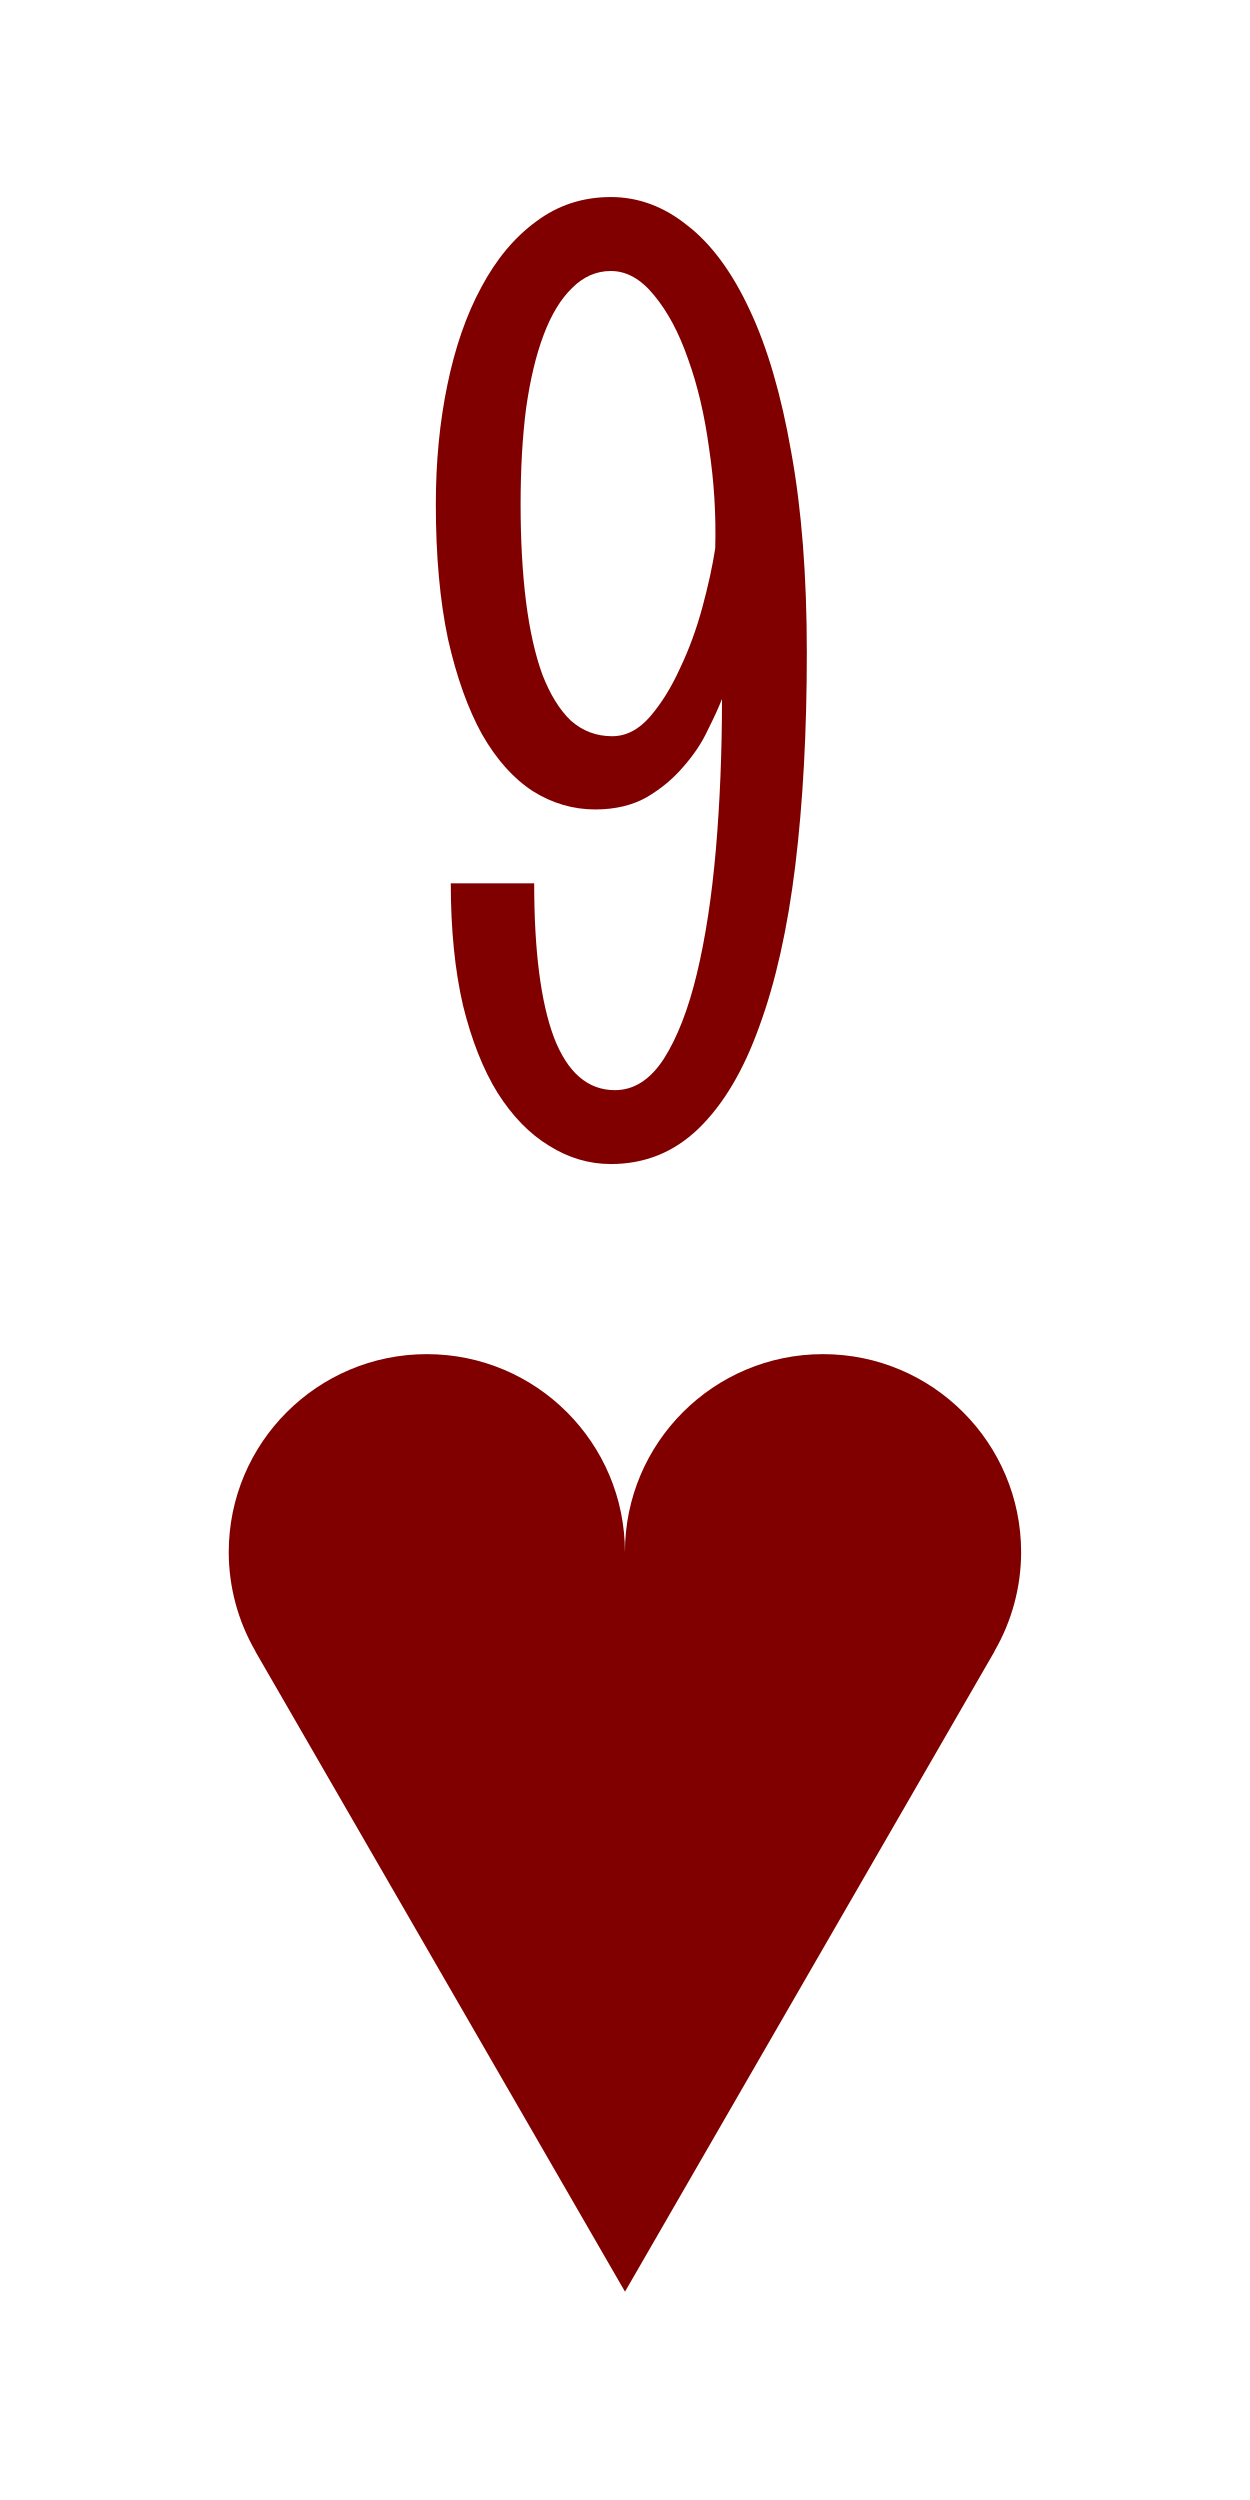
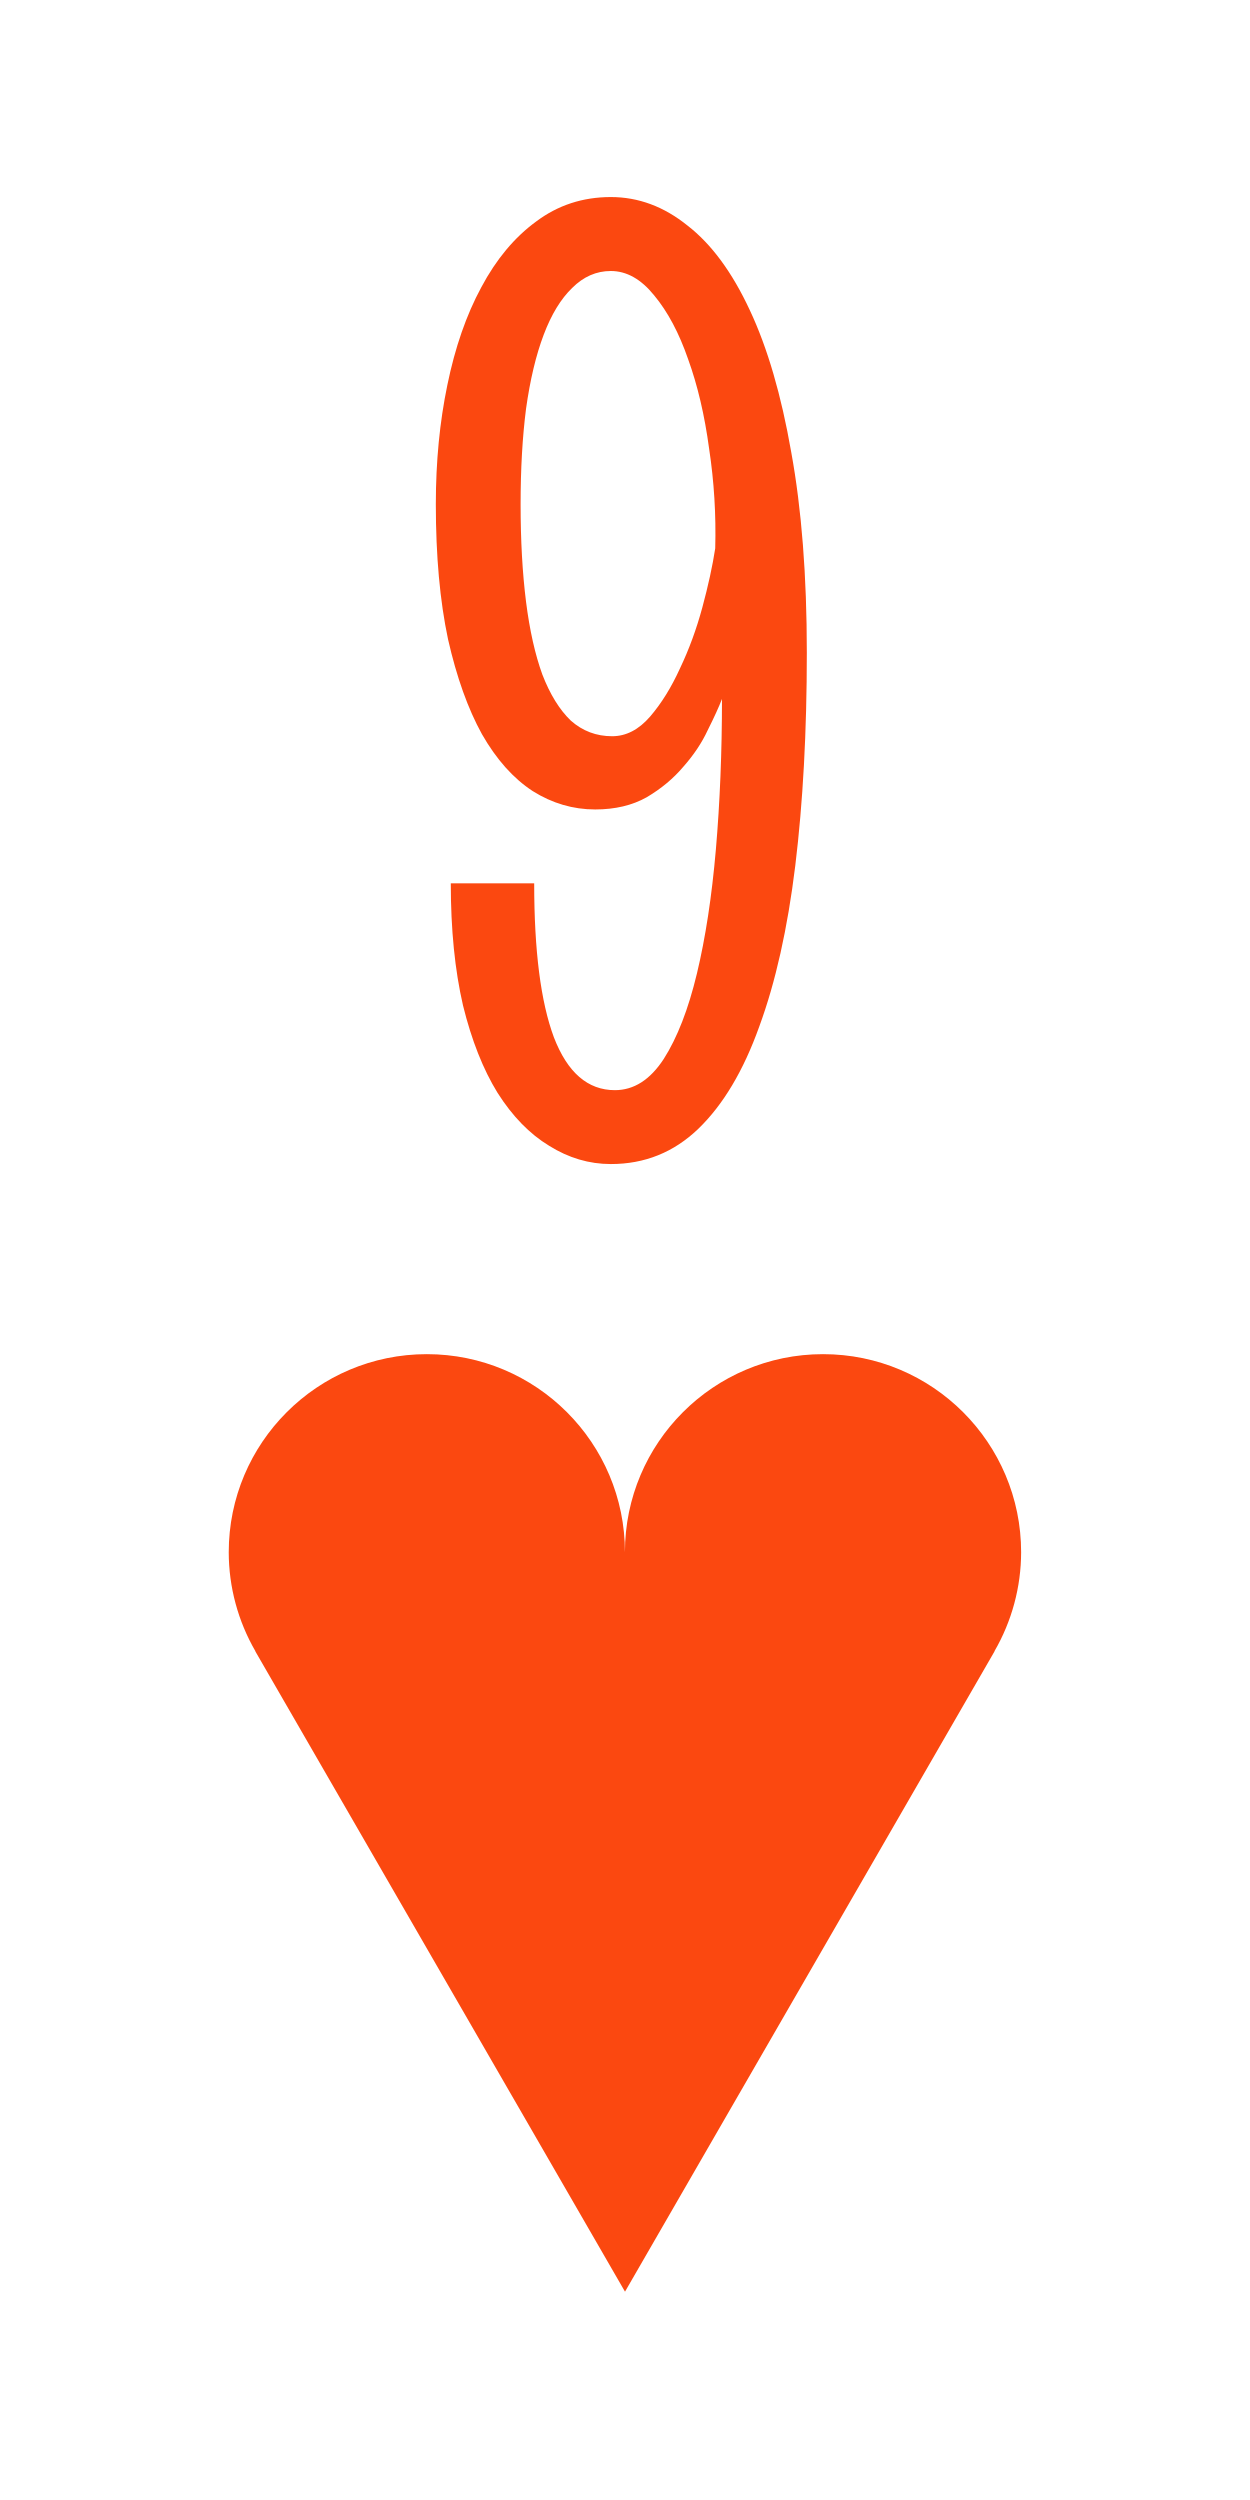
- <svg xmlns="http://www.w3.org/2000/svg" version="1.1" width="0.75in" height="1.5in" viewBox="0 0 19.05 38.1" id="svg8">
-   <g transform="matrix(1,0,0,1,-415.925,98.42498)">
-     <g id="g10261">
-       <rect y="-98.425" x="415.925" height="38.1" width="19.05" id="rect8207" style="display:inline;opacity:1;fill:none;fill-opacity:1;stroke:none;stroke-width:0.176;stroke-linecap:butt;stroke-linejoin:miter;stroke-miterlimit:47.146;stroke-dasharray:none;stroke-dashoffset:0;stroke-opacity:1;paint-order:markers fill stroke" />
-       <path id="path8457" d="m 425.45,-63.5 -5.634,-9.759 0.002,-7.94e-4 a 3.019,3.019 0 0 1 -0.407,-1.509 3.019,3.019 0 0 1 3.019,-3.019 3.019,3.019 0 0 1 3.019,3.019 3.019,3.019 0 0 1 3.019,-3.019 3.019,3.019 0 0 1 3.019,3.019 3.019,3.019 0 0 1 -0.407,1.509 l 0.002,7.94e-4 z" style="display:inline;opacity:1;fill:#800000;fill-opacity:1;stroke:none;stroke-width:0.071;stroke-linecap:butt;stroke-linejoin:miter;stroke-miterlimit:4;stroke-dasharray:none;stroke-dashoffset:0;paint-order:normal" />
-       <g id="text8245" style="font-style:normal;font-variant:normal;font-weight:normal;font-stretch:normal;font-size:21.167px;line-height:125%;font-family:'Stint Ultra Condensed';-inkscape-font-specification:'Stint Ultra Condensed, ';font-variant-ligatures:normal;font-variant-caps:normal;font-variant-numeric:normal;text-align:center;letter-spacing:0px;word-spacing:0px;writing-mode:lr-tb;text-anchor:middle;fill:#800000;fill-opacity:1;stroke:none;stroke-width:0.265" aria-label="9">
-         <path id="path9926" style="font-style:normal;font-variant:normal;font-weight:normal;font-stretch:normal;font-size:21.167px;font-family:'Stint Ultra Condensed';-inkscape-font-specification:'Stint Ultra Condensed, ';text-align:center;text-anchor:middle;fill:#800000;stroke-width:0.265" d="m 426.928,-87.773 q -0.072,0.186 -0.217,0.475 -0.134,0.289 -0.372,0.558 -0.227,0.269 -0.558,0.465 -0.331,0.186 -0.785,0.186 -0.506,0 -0.951,-0.279 -0.444,-0.289 -0.775,-0.868 -0.32,-0.579 -0.517,-1.447 -0.186,-0.878 -0.186,-2.057 0,-0.972 0.176,-1.819 0.176,-0.858 0.517,-1.488 0.341,-0.641 0.837,-1.003 0.496,-0.372 1.137,-0.372 0.63,0 1.168,0.434 0.548,0.424 0.951,1.292 0.403,0.858 0.63,2.16 0.238,1.302 0.238,3.059 0,1.798 -0.176,3.245 -0.176,1.437 -0.548,2.449 -0.362,1.013 -0.93,1.561 -0.558,0.537 -1.333,0.537 -0.496,0 -0.941,-0.279 -0.444,-0.269 -0.785,-0.806 -0.331,-0.537 -0.527,-1.333 -0.186,-0.806 -0.186,-1.86 h 1.271 q 0,1.54 0.3,2.346 0.31,0.806 0.93,0.806 0.434,0 0.744,-0.475 0.31,-0.486 0.506,-1.302 0.196,-0.816 0.289,-1.891 0.093,-1.085 0.093,-2.294 z m -1.674,0.568 q 0.32,0 0.579,-0.3 0.258,-0.3 0.455,-0.734 0.207,-0.434 0.341,-0.93 0.134,-0.496 0.196,-0.899 0.021,-0.765 -0.093,-1.519 -0.103,-0.765 -0.32,-1.364 -0.207,-0.599 -0.517,-0.972 -0.3,-0.372 -0.661,-0.372 -0.331,0 -0.589,0.258 -0.258,0.248 -0.434,0.713 -0.176,0.465 -0.269,1.127 -0.083,0.651 -0.083,1.457 0,0.827 0.083,1.488 0.083,0.651 0.248,1.106 0.176,0.455 0.434,0.703 0.269,0.238 0.63,0.238 z" />
+ <svg xmlns="http://www.w3.org/2000/svg" version="1.1" width="54pt" height="108pt" viewBox="0 0 19.05 38.1" id="svg8">
+   <g transform="matrix(1,0,0,1,-209.55,-193.6749)">
+     <g id="g2876">
+       <rect y="274.775" x="209.55" height="38.1" width="19.05" id="rect8207" style="display:inline;opacity:1;fill:none;fill-opacity:1;stroke:none;stroke-width:0.176;stroke-linecap:butt;stroke-linejoin:miter;stroke-miterlimit:47.146;stroke-dasharray:none;stroke-dashoffset:0;stroke-opacity:1;paint-order:markers fill stroke" transform="translate(0,-81.09999)" />
+       <path id="path8457" d="m 219.075,228.6 -5.634,-9.759 0.002,-7.2e-4 a 3.019,3.019 0 0 1 -0.407,-1.509 3.019,3.019 0 0 1 3.019,-3.019 3.019,3.019 0 0 1 3.019,3.019 3.019,3.019 0 0 1 3.019,-3.019 3.019,3.019 0 0 1 3.019,3.019 3.019,3.019 0 0 1 -0.407,1.509 l 0.002,7.2e-4 z" style="display:inline;opacity:1;fill:#fb4810;fill-opacity:1;stroke:none;stroke-width:0.071;stroke-linecap:butt;stroke-linejoin:miter;stroke-miterlimit:4;stroke-dasharray:none;stroke-dashoffset:0;paint-order:normal" />
+       <g transform="translate(53.975)" id="text8245" style="font-style:normal;font-variant:normal;font-weight:normal;font-stretch:normal;font-size:21.167px;line-height:125%;font-family:'Stint Ultra Condensed';-inkscape-font-specification:'Stint Ultra Condensed, ';font-variant-ligatures:normal;font-variant-caps:normal;font-variant-numeric:normal;text-align:center;letter-spacing:0px;word-spacing:0px;writing-mode:lr-tb;text-anchor:middle;fill:#fb4810;fill-opacity:1;stroke:none;stroke-width:0.265" aria-label="9">
+         <path id="path2626" style="font-style:normal;font-variant:normal;font-weight:normal;font-stretch:normal;font-size:21.167px;font-family:'Stint Ultra Condensed';-inkscape-font-specification:'Stint Ultra Condensed, ';text-align:center;text-anchor:middle;fill:#fb4810;fill-opacity:1;stroke-width:0.265" d="m 166.578,204.327 q -0.072,0.186 -0.217,0.475 -0.134,0.289 -0.372,0.558 -0.227,0.269 -0.558,0.465 -0.331,0.186 -0.785,0.186 -0.506,0 -0.951,-0.279 -0.444,-0.289 -0.775,-0.868 -0.32,-0.579 -0.517,-1.447 -0.186,-0.878 -0.186,-2.057 0,-0.972 0.176,-1.819 0.176,-0.858 0.517,-1.488 0.341,-0.641 0.837,-1.003 0.496,-0.372 1.137,-0.372 0.63,0 1.168,0.434 0.548,0.424 0.951,1.292 0.403,0.858 0.63,2.16 0.238,1.302 0.238,3.059 0,1.798 -0.176,3.245 -0.176,1.437 -0.548,2.449 -0.362,1.013 -0.93,1.561 -0.558,0.537 -1.333,0.537 -0.496,0 -0.941,-0.279 -0.444,-0.269 -0.785,-0.806 -0.331,-0.537 -0.527,-1.333 -0.186,-0.806 -0.186,-1.86 h 1.271 q 0,1.54 0.3,2.346 0.31,0.806 0.93,0.806 0.434,0 0.744,-0.475 0.31,-0.486 0.506,-1.302 0.196,-0.816 0.289,-1.891 0.093,-1.085 0.093,-2.294 z m -1.674,0.568 q 0.32,0 0.579,-0.3 0.258,-0.3 0.455,-0.734 0.207,-0.434 0.341,-0.93 0.134,-0.496 0.196,-0.899 0.021,-0.765 -0.093,-1.519 -0.103,-0.765 -0.32,-1.364 -0.207,-0.599 -0.517,-0.972 -0.3,-0.372 -0.661,-0.372 -0.331,0 -0.589,0.258 -0.258,0.248 -0.434,0.713 -0.176,0.465 -0.269,1.127 -0.083,0.651 -0.083,1.457 0,0.827 0.083,1.488 0.083,0.651 0.248,1.106 0.176,0.455 0.434,0.703 0.269,0.238 0.63,0.238 z" />
      </g>
    </g>
  </g>
</svg>
